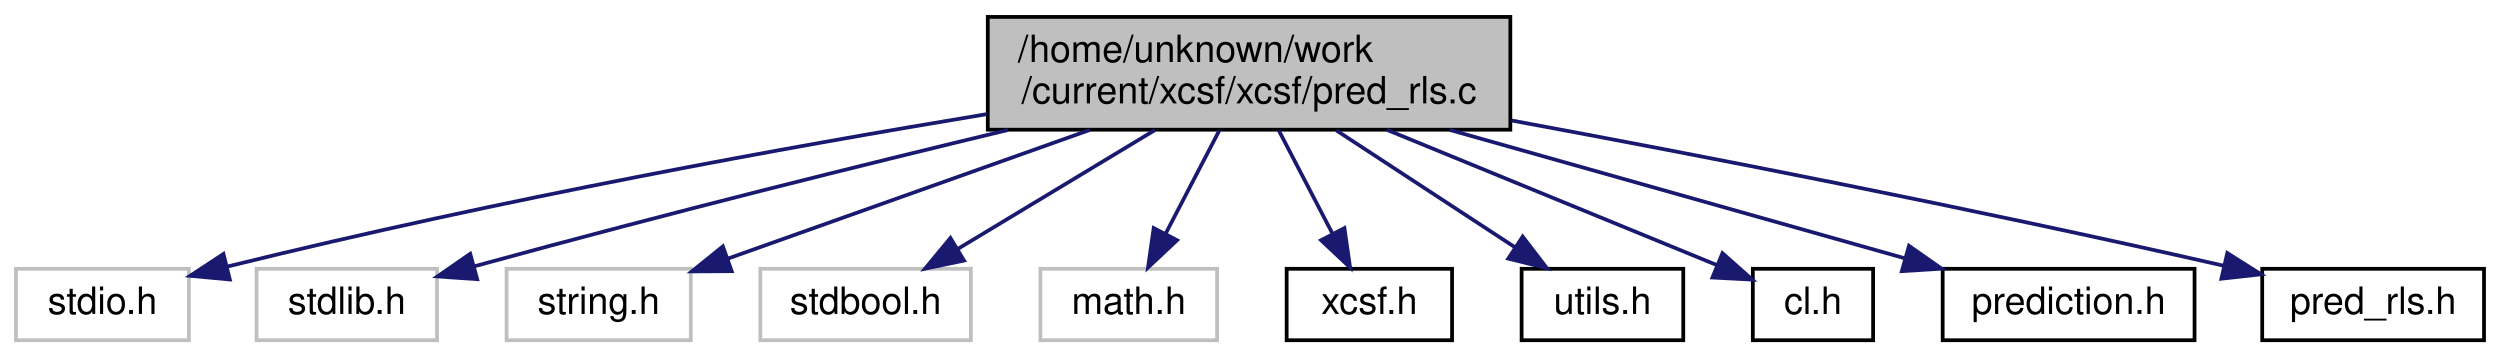
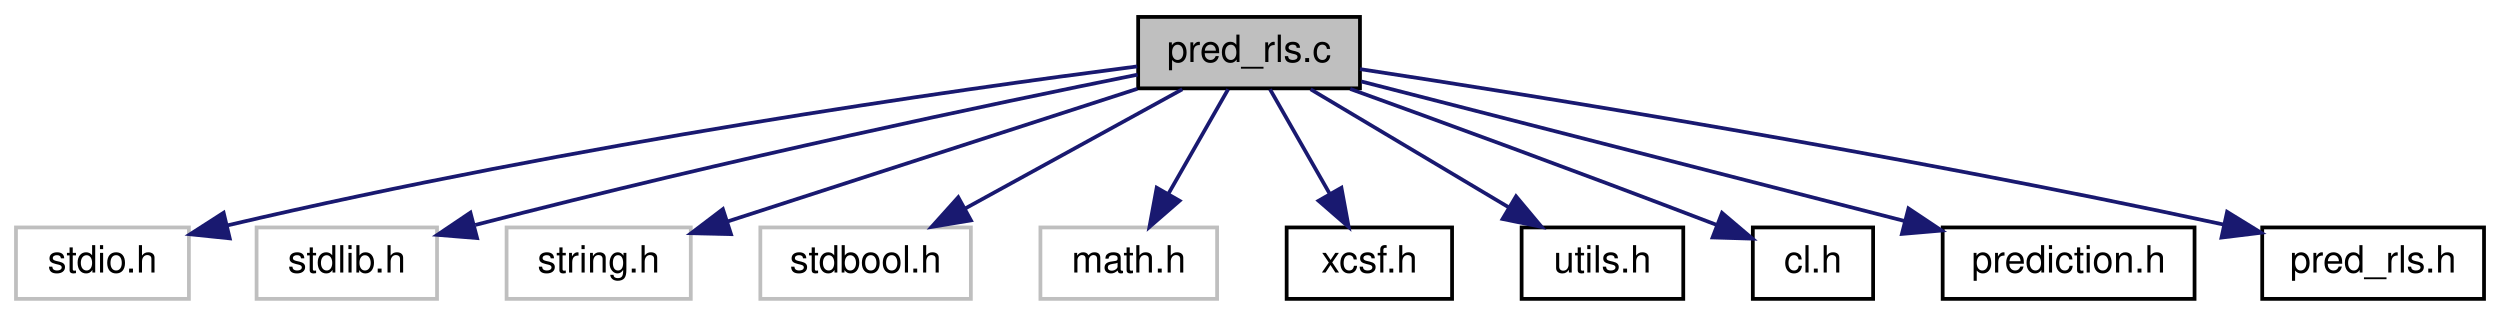
- <svg xmlns="http://www.w3.org/2000/svg" xmlns:xlink="http://www.w3.org/1999/xlink" width="665pt" height="95pt" viewBox="0.00 0.00 664.50 95.00">
-   <g id="graph0" class="graph" transform="scale(1 1) rotate(0) translate(4 91)">
+ <svg xmlns="http://www.w3.org/2000/svg" xmlns:xlink="http://www.w3.org/1999/xlink" width="665pt" height="84pt" viewBox="0.00 0.00 664.50 84.00">
+   <g id="graph0" class="graph" transform="scale(1 1) rotate(0) translate(4 80)">
    <g id="node1" class="node">
-       <polygon fill="#bfbfbf" stroke="#000000" points="258.5,-56.5 258.5,-86.5 397.5,-86.5 397.5,-56.5 258.5,-56.5" />
-       <text text-anchor="start" x="266.5" y="-74.5" font-family="Helvetica,sans-Serif" font-size="10.00" fill="#000000">/home/unknown/work</text>
-       <text text-anchor="middle" x="328" y="-63.5" font-family="Helvetica,sans-Serif" font-size="10.00" fill="#000000">/current/xcsf/xcsf/pred_rls.c</text>
+       <polygon fill="#bfbfbf" stroke="#000000" points="298.5,-56.5 298.5,-75.5 357.5,-75.5 357.5,-56.5 298.5,-56.5" />
+       <text text-anchor="middle" x="328" y="-63.5" font-family="Helvetica,sans-Serif" font-size="10.00" fill="#000000">pred_rls.c</text>
    </g>
    <g id="node2" class="node">
      <polygon fill="none" stroke="#bfbfbf" points="0,-.5 0,-19.5 46,-19.5 46,-.5 0,-.5" />
      <text text-anchor="middle" x="23" y="-7.5" font-family="Helvetica,sans-Serif" font-size="10.00" fill="#000000">stdio.h</text>
    </g>
    <g id="edge1" class="edge">
-       <path fill="none" stroke="#191970" d="M258.23,-60.641C205.162,-51.853 130.213,-38.312 56.28,-20.114" />
-       <polygon fill="#191970" stroke="#191970" points="56.879,-16.657 46.33,-17.635 55.187,-23.449 56.879,-16.657" />
+       <path fill="none" stroke="#191970" d="M298.244,-62.335C249.513,-56.045 149.55,-41.929 56.2,-20.042" />
+       <polygon fill="#191970" stroke="#191970" points="56.855,-16.6 46.317,-17.689 55.234,-23.41 56.855,-16.6" />
    </g>
    <g id="node3" class="node">
      <polygon fill="none" stroke="#bfbfbf" points="64,-.5 64,-19.5 112,-19.5 112,-.5 64,-.5" />
      <text text-anchor="middle" x="88" y="-7.5" font-family="Helvetica,sans-Serif" font-size="10.00" fill="#000000">stdlib.h</text>
    </g>
    <g id="edge2" class="edge">
-       <path fill="none" stroke="#191970" d="M263.906,-56.436C225.308,-47.159 174.972,-34.704 122.024,-20.192" />
-       <polygon fill="#191970" stroke="#191970" points="122.68,-16.743 112.11,-17.459 120.82,-23.491 122.68,-16.743" />
+       <path fill="none" stroke="#191970" d="M298.351,-60.146C259.902,-52.395 190.568,-37.879 122.172,-20.166" />
+       <polygon fill="#191970" stroke="#191970" points="122.651,-16.674 112.091,-17.53 120.88,-23.446 122.651,-16.674" />
    </g>
    <g id="node4" class="node">
      <polygon fill="none" stroke="#bfbfbf" points="130.5,-.5 130.5,-19.5 179.5,-19.5 179.5,-.5 130.5,-.5" />
      <text text-anchor="middle" x="155" y="-7.5" font-family="Helvetica,sans-Serif" font-size="10.00" fill="#000000">string.h</text>
    </g>
    <g id="edge3" class="edge">
-       <path fill="none" stroke="#191970" d="M285.679,-56.455C256.101,-45.941 217.102,-32.077 189.429,-22.239" />
-       <polygon fill="#191970" stroke="#191970" points="190.379,-18.862 179.784,-18.81 188.034,-25.458 190.379,-18.862" />
+       <path fill="none" stroke="#191970" d="M298.26,-56.373C268.011,-46.582 221.181,-31.423 189.364,-21.123" />
+       <polygon fill="#191970" stroke="#191970" points="190.193,-17.713 179.601,-17.963 188.037,-24.373 190.193,-17.713" />
    </g>
    <g id="node5" class="node">
      <polygon fill="none" stroke="#bfbfbf" points="198,-.5 198,-19.5 254,-19.5 254,-.5 198,-.5" />
      <text text-anchor="middle" x="226" y="-7.5" font-family="Helvetica,sans-Serif" font-size="10.00" fill="#000000">stdbool.h</text>
    </g>
    <g id="edge4" class="edge">
-       <path fill="none" stroke="#191970" d="M303.048,-56.455C287.074,-46.824 266.44,-34.383 250.546,-24.8" />
-       <polygon fill="#191970" stroke="#191970" points="252.177,-21.697 241.806,-19.53 248.563,-27.691 252.177,-21.697" />
+       <path fill="none" stroke="#191970" d="M310.233,-56.245C294.291,-47.493 270.674,-34.527 252.501,-24.55" />
+       <polygon fill="#191970" stroke="#191970" points="254.014,-21.387 243.563,-19.643 250.645,-27.523 254.014,-21.387" />
    </g>
    <g id="node6" class="node">
      <polygon fill="none" stroke="#bfbfbf" points="272.5,-.5 272.5,-19.5 319.5,-19.5 319.5,-.5 272.5,-.5" />
      <text text-anchor="middle" x="296" y="-7.5" font-family="Helvetica,sans-Serif" font-size="10.00" fill="#000000">math.h</text>
    </g>
    <g id="edge5" class="edge">
-       <path fill="none" stroke="#191970" d="M320.09,-56.298C315.787,-48.028 310.424,-37.721 305.852,-28.934" />
-       <polygon fill="#191970" stroke="#191970" points="308.844,-27.102 301.124,-19.847 302.635,-30.334 308.844,-27.102" />
+       <path fill="none" stroke="#191970" d="M322.426,-56.245C318.067,-48.617 311.879,-37.788 306.587,-28.527" />
+       <polygon fill="#191970" stroke="#191970" points="309.51,-26.589 301.51,-19.643 303.433,-30.062 309.51,-26.589" />
    </g>
    <g id="node7" class="node">
      <g id="a_node7">
        <a xlink:href="xcsf_8h.html" target="_top" xlink:title="XCSF data structures. ">
          <polygon fill="none" stroke="#000000" points="338,-.5 338,-19.5 382,-19.5 382,-.5 338,-.5" />
          <text text-anchor="middle" x="360" y="-7.5" font-family="Helvetica,sans-Serif" font-size="10.00" fill="#000000">xcsf.h</text>
        </a>
      </g>
    </g>
    <g id="edge6" class="edge">
-       <path fill="none" stroke="#191970" d="M335.91,-56.298C340.213,-48.028 345.576,-37.721 350.148,-28.934" />
-       <polygon fill="#191970" stroke="#191970" points="353.365,-30.334 354.876,-19.847 347.156,-27.102 353.365,-30.334" />
+       <path fill="none" stroke="#191970" d="M333.574,-56.245C337.933,-48.617 344.121,-37.788 349.413,-28.527" />
+       <polygon fill="#191970" stroke="#191970" points="352.567,-30.062 354.49,-19.643 346.49,-26.589 352.567,-30.062" />
    </g>
    <g id="node8" class="node">
      <g id="a_node8">
        <a xlink:href="utils_8h.html" target="_top" xlink:title="Utility functions for random number handling, etc. ">
          <polygon fill="none" stroke="#000000" points="400.5,-.5 400.5,-19.5 443.5,-19.5 443.5,-.5 400.5,-.5" />
          <text text-anchor="middle" x="422" y="-7.5" font-family="Helvetica,sans-Serif" font-size="10.00" fill="#000000">utils.h</text>
        </a>
      </g>
    </g>
    <g id="edge7" class="edge">
-       <path fill="none" stroke="#191970" d="M351.236,-56.298C365.733,-46.813 384.324,-34.65 398.813,-25.171" />
-       <polygon fill="#191970" stroke="#191970" points="400.778,-28.067 407.23,-19.663 396.946,-22.209 400.778,-28.067" />
+       <path fill="none" stroke="#191970" d="M344.374,-56.245C358.931,-47.573 380.431,-34.764 397.115,-24.825" />
+       <polygon fill="#191970" stroke="#191970" points="399.014,-27.768 405.814,-19.643 395.432,-21.754 399.014,-27.768" />
    </g>
    <g id="node9" class="node">
      <g id="a_node9">
        <a xlink:href="cl_8h.html" target="_top" xlink:title="Functions operating on classifiers. ">
          <polygon fill="none" stroke="#000000" points="462,-.5 462,-19.5 494,-19.5 494,-.5 462,-.5" />
          <text text-anchor="middle" x="478" y="-7.5" font-family="Helvetica,sans-Serif" font-size="10.00" fill="#000000">cl.h</text>
        </a>
      </g>
    </g>
    <g id="edge8" class="edge">
-       <path fill="none" stroke="#191970" d="M364.694,-56.455C391.863,-45.316 428.2,-30.418 452.317,-20.53" />
-       <polygon fill="#191970" stroke="#191970" points="453.917,-23.657 461.842,-16.625 451.261,-17.18 453.917,-23.657" />
+       <path fill="none" stroke="#191970" d="M354.903,-56.345C378.39,-47.862 413.602,-35.017 452.473,-20.138" />
+       <polygon fill="#191970" stroke="#191970" points="453.808,-23.374 461.888,-16.521 451.298,-16.84 453.808,-23.374" />
    </g>
    <g id="node10" class="node">
      <g id="a_node10">
        <a xlink:href="prediction_8h.html" target="_top" xlink:title="Interface for classifier predictions. ">
          <polygon fill="none" stroke="#000000" points="512.5,-.5 512.5,-19.5 579.5,-19.5 579.5,-.5 512.5,-.5" />
          <text text-anchor="middle" x="546" y="-7.5" font-family="Helvetica,sans-Serif" font-size="10.00" fill="#000000">prediction.h</text>
        </a>
      </g>
    </g>
    <g id="edge9" class="edge">
-       <path fill="none" stroke="#191970" d="M381.329,-56.455C418.5,-45.969 467.479,-32.151 502.334,-22.319" />
-       <polygon fill="#191970" stroke="#191970" points="503.544,-25.614 512.218,-19.53 501.643,-18.877 503.544,-25.614" />
+       <path fill="none" stroke="#191970" d="M357.855,-58.331C395.208,-48.736 459.464,-32.229 502.341,-21.215" />
+       <polygon fill="#191970" stroke="#191970" points="503.401,-24.556 512.216,-18.678 501.659,-17.777 503.401,-24.556" />
    </g>
    <g id="node11" class="node">
      <g id="a_node11">
        <a xlink:href="pred__rls_8h.html" target="_top" xlink:title="Recursive least mean squares prediction functions. ">
          <polygon fill="none" stroke="#000000" points="597.5,-.5 597.5,-19.5 656.5,-19.5 656.5,-.5 597.5,-.5" />
          <text text-anchor="middle" x="627" y="-7.5" font-family="Helvetica,sans-Serif" font-size="10.00" fill="#000000">pred_rls.h</text>
        </a>
      </g>
    </g>
    <g id="edge10" class="edge">
-       <path fill="none" stroke="#191970" d="M397.766,-58.96C448.112,-49.628 517.913,-36.111 587.376,-20.286" />
-       <polygon fill="#191970" stroke="#191970" points="588.209,-23.686 597.173,-18.038 586.643,-16.863 588.209,-23.686" />
+       <path fill="none" stroke="#191970" d="M357.512,-61.615C404.288,-54.49 498.501,-39.424 587.233,-20.267" />
+       <polygon fill="#191970" stroke="#191970" points="588.162,-23.647 597.186,-18.096 586.67,-16.808 588.162,-23.647" />
    </g>
  </g>
</svg>
